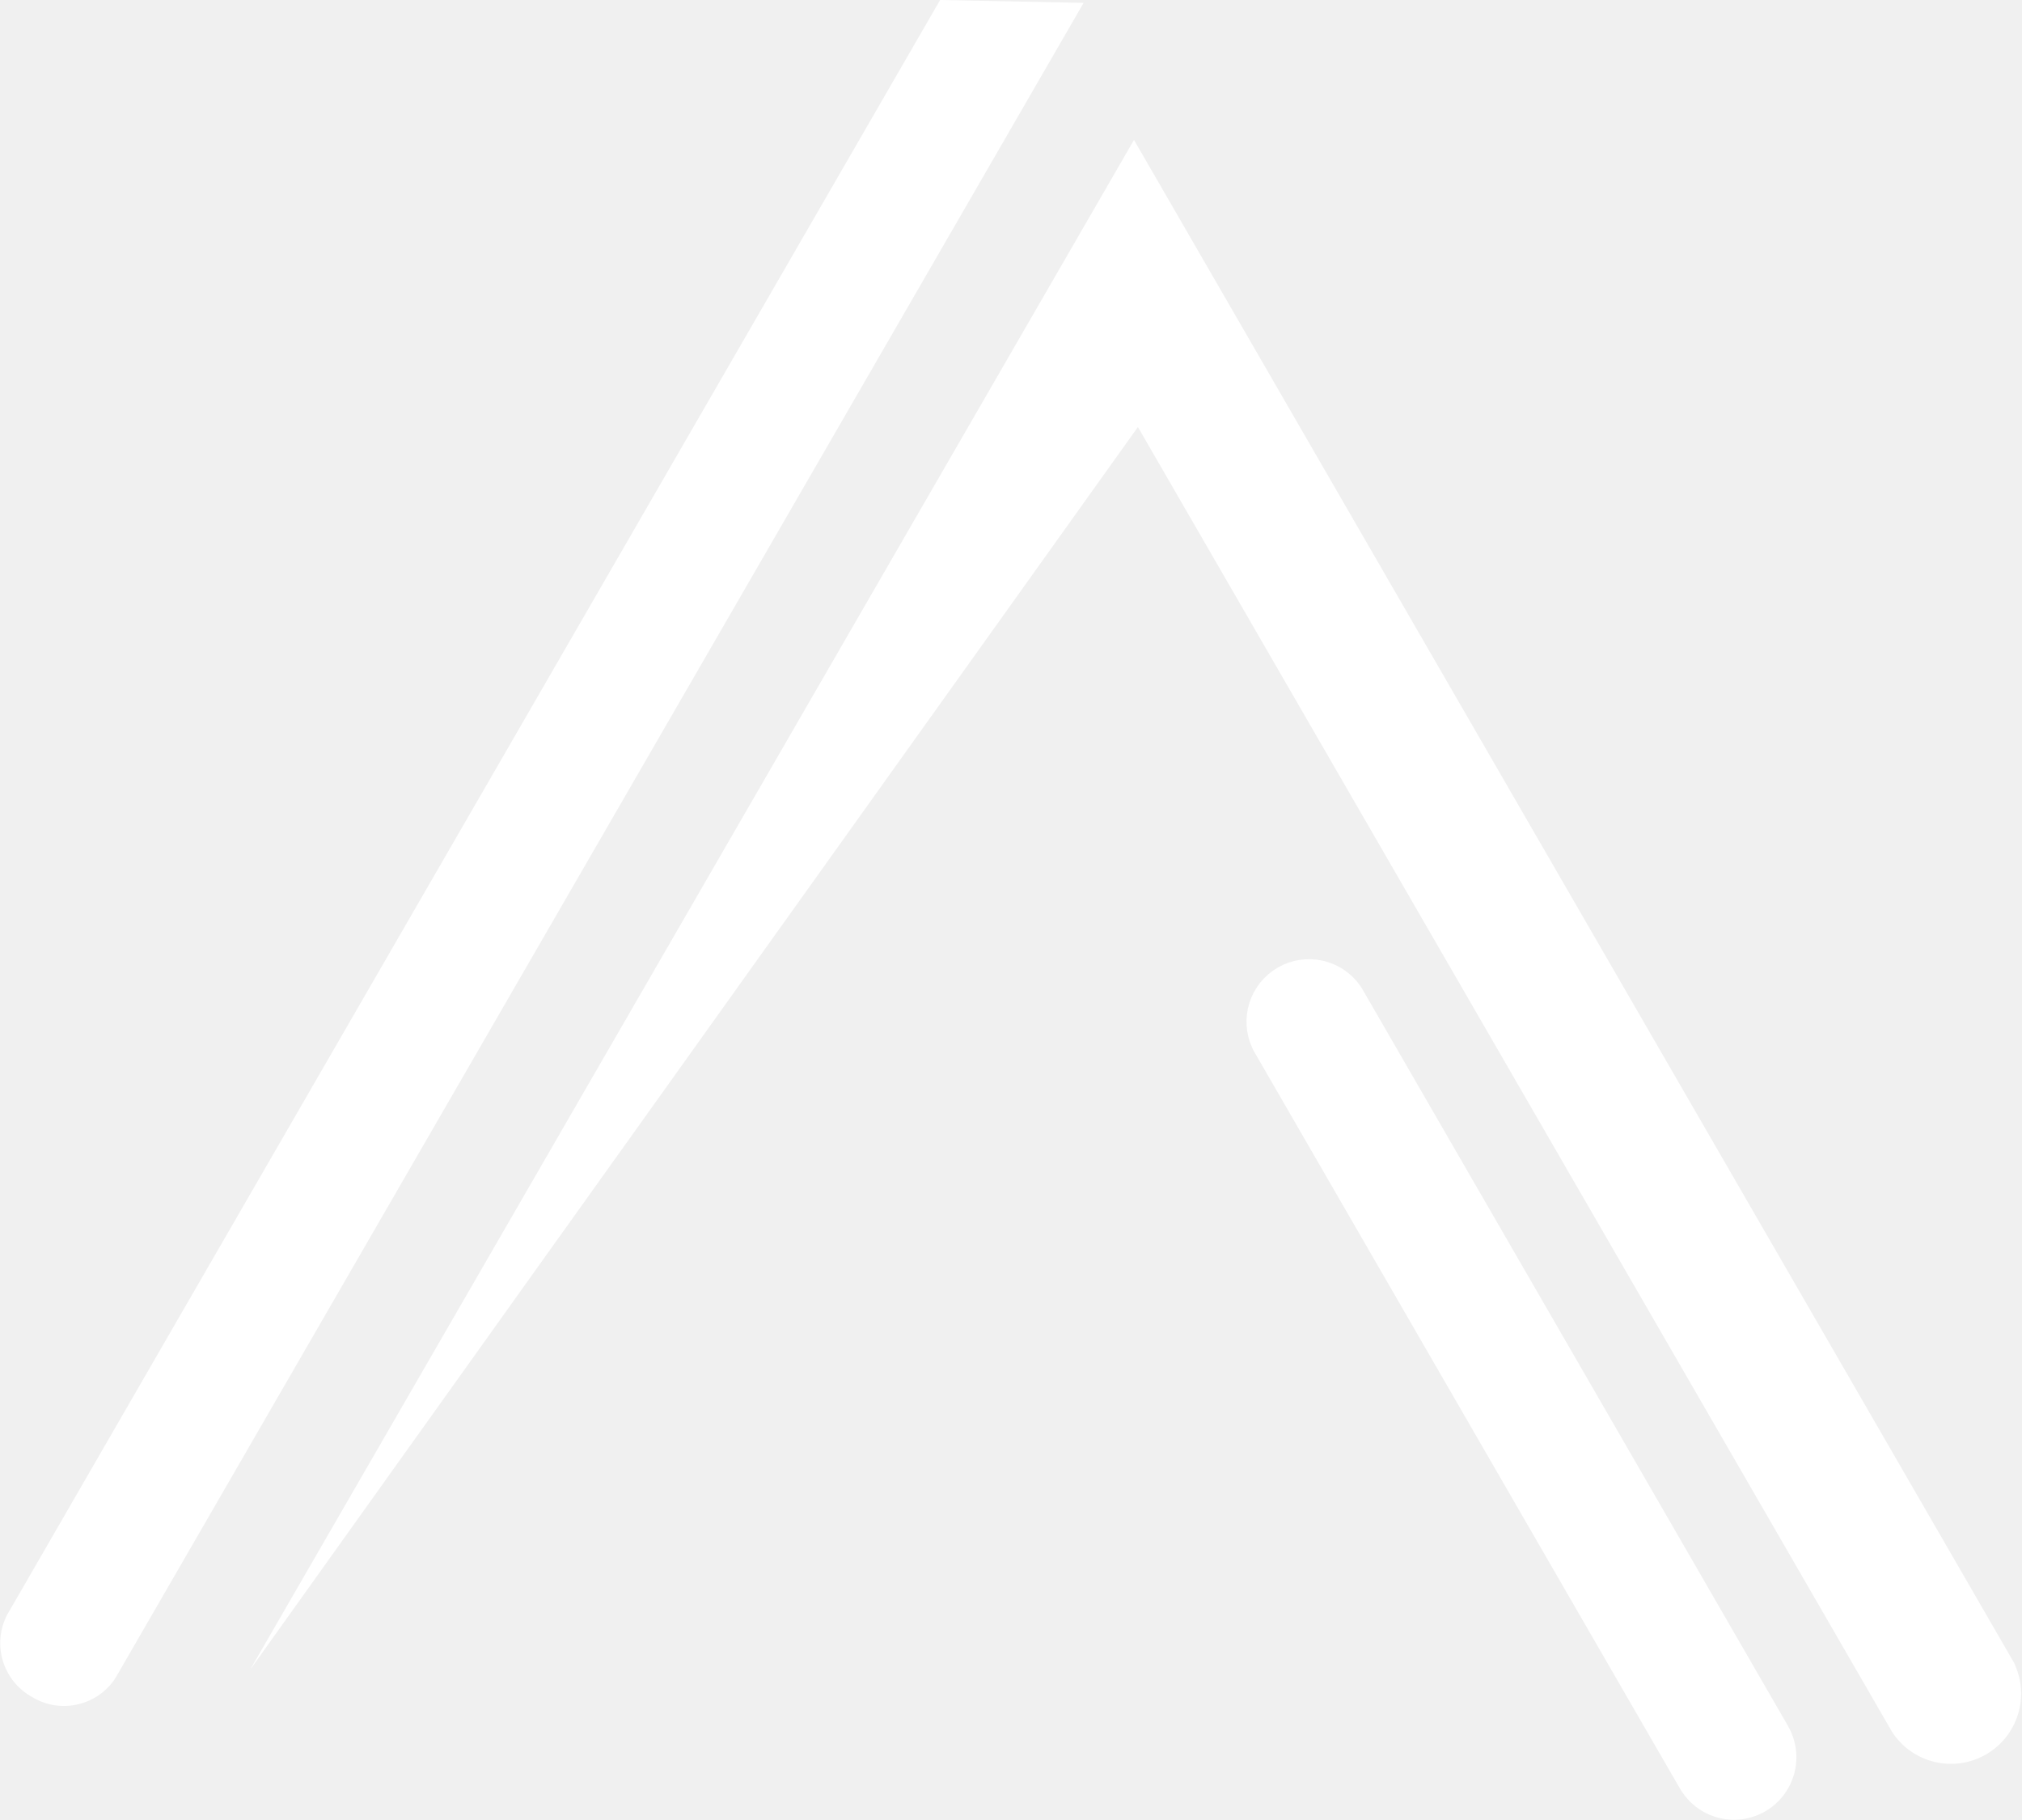
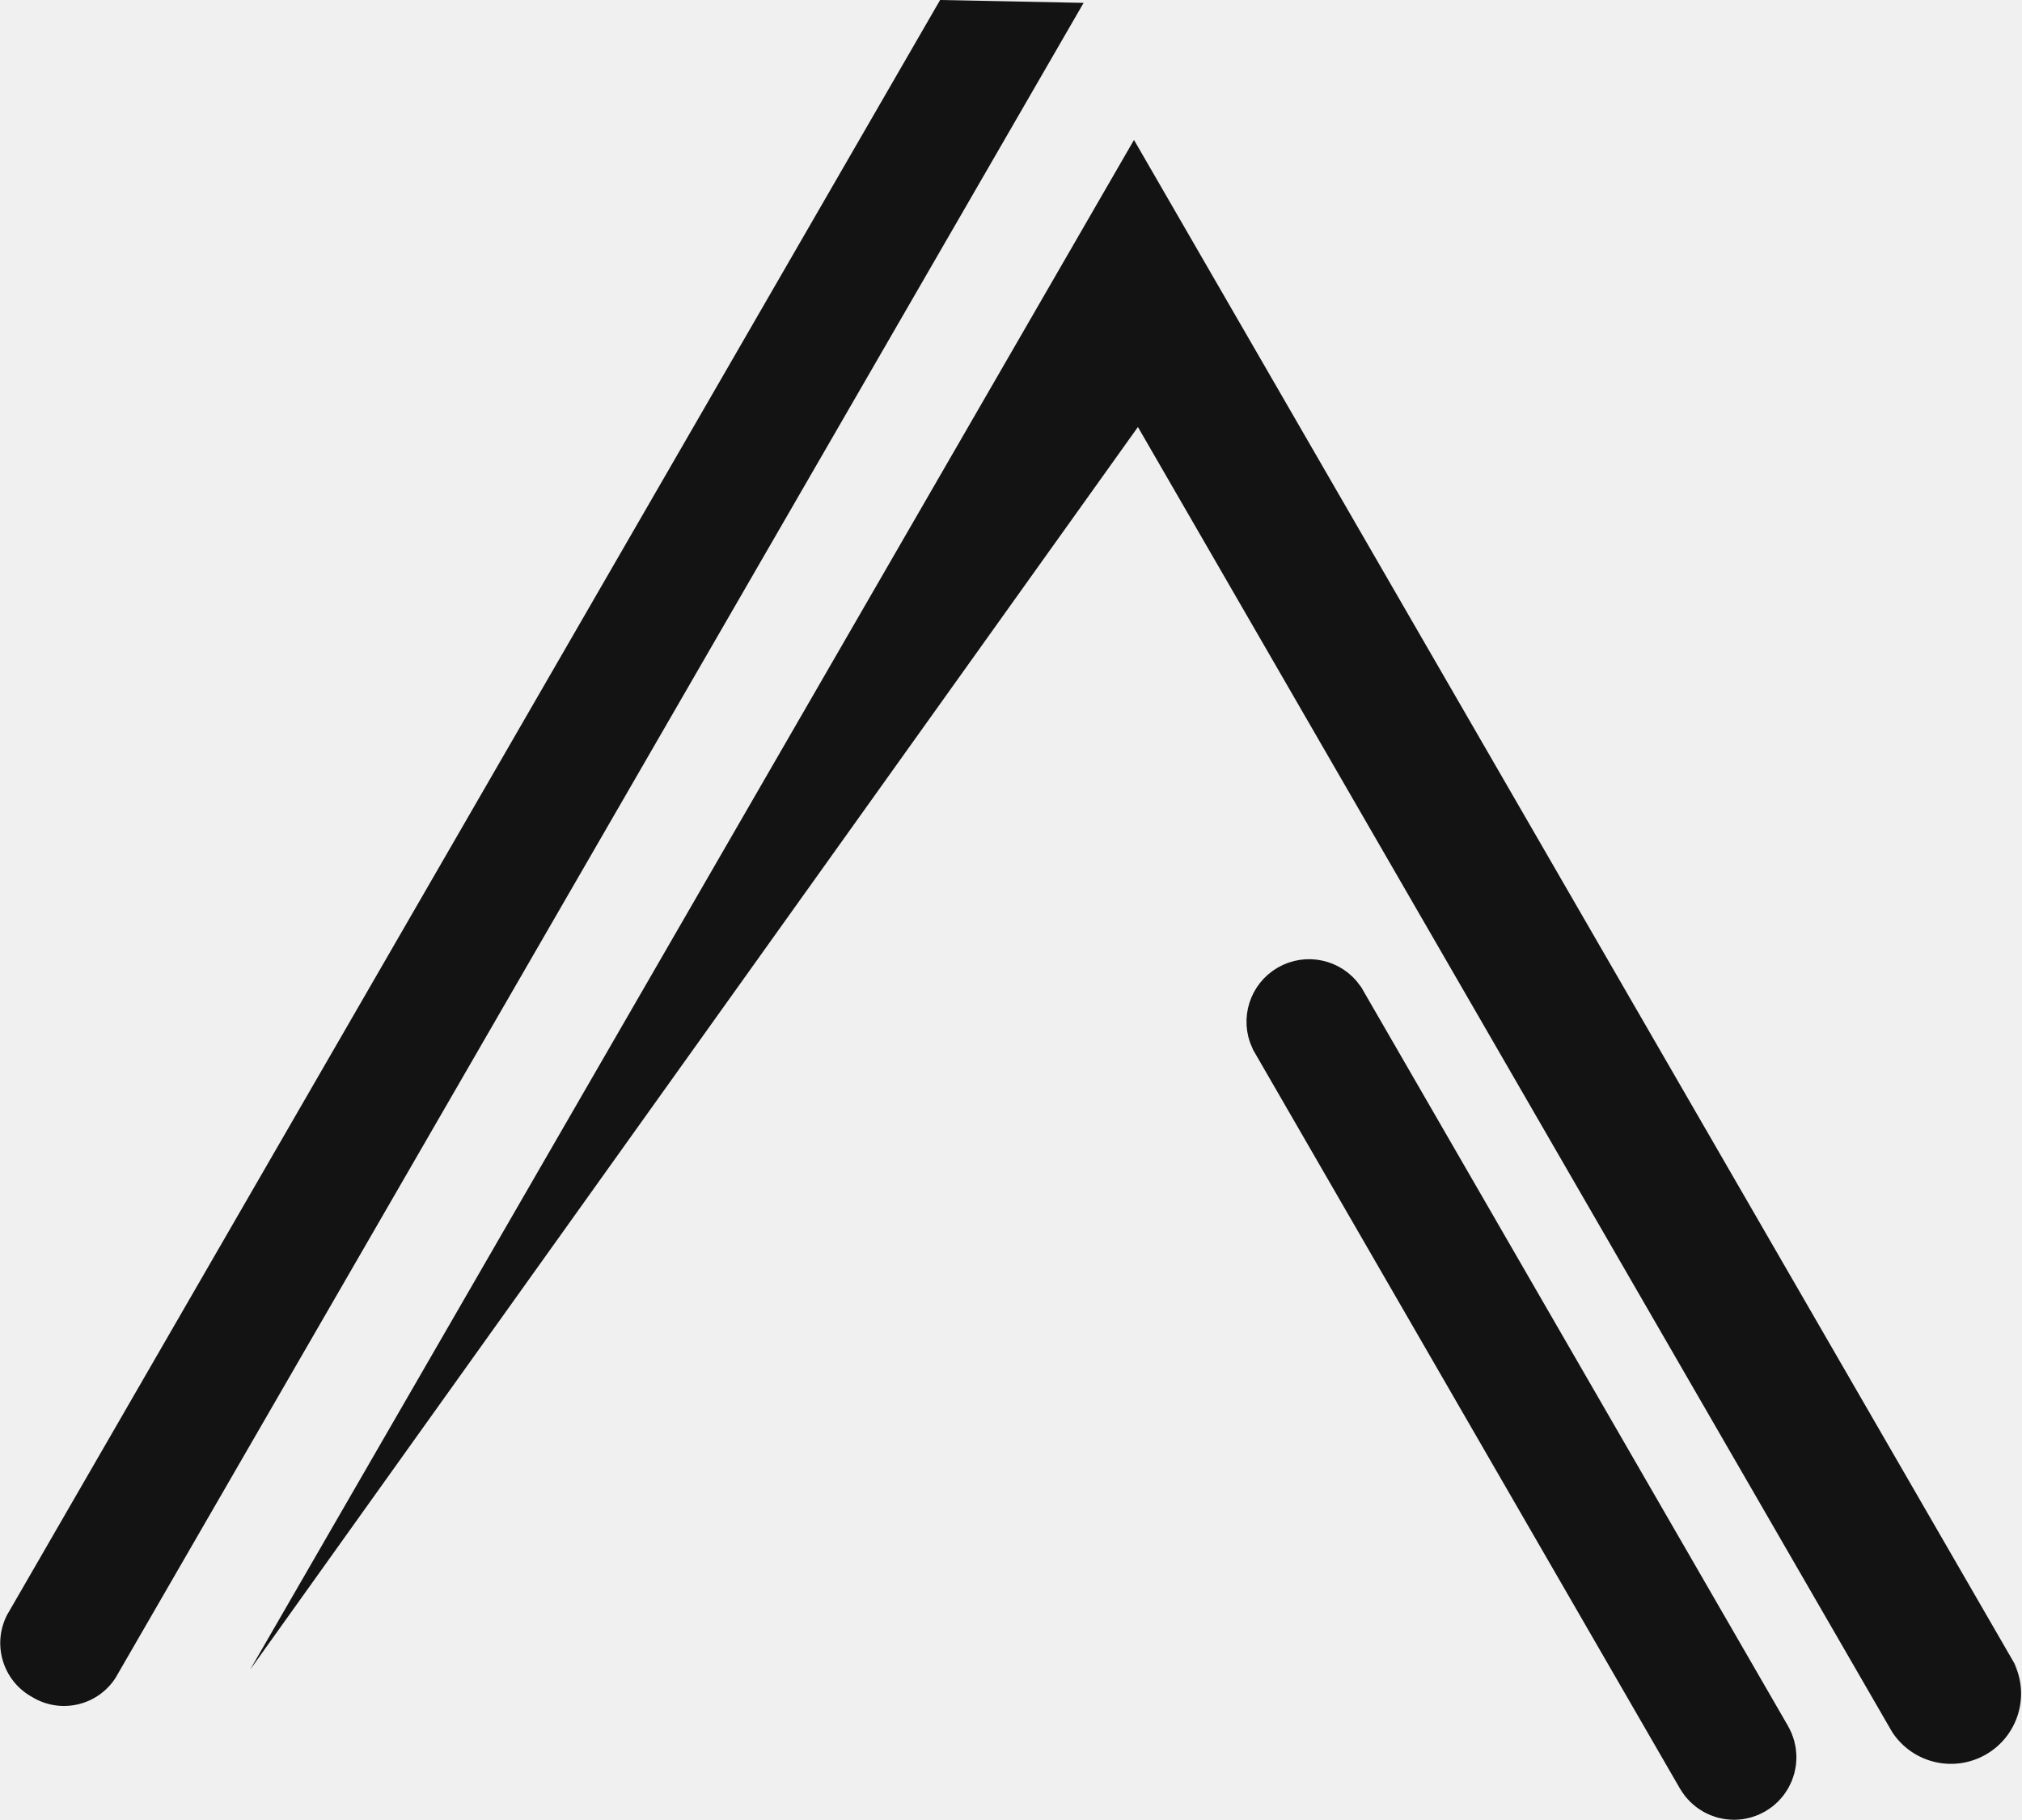
<svg xmlns="http://www.w3.org/2000/svg" viewBox="0 0 47.316 42.58">
  <defs>
    <style>
      .cls-1, .cls-2 {
-         fill: #fff;
+         fill: #131313;
      }

      .cls-1 {
-         stroke: #fff;
+         stroke: #131313;
        stroke-miterlimit: 10;
        stroke-width: 2px;
      }
    </style>
  </defs>
  <g id="logo" transform="translate(-0.036)">
    <g id="Layer_1" data-name="Layer 1" transform="translate(0.037)">
      <path id="Path_8" data-name="Path 8" class="cls-1" d="M405.453,315.006a.463.463,0,0,1-.4-.231l-9.966-17.246a.464.464,0,0,1,.8-.463l9.963,17.245a.463.463,0,0,1-.4.695Z" transform="translate(-364.876 -273.426)" />
      <path id="Path_9" data-name="Path 9" class="cls-2" d="M25.393.067,2.739,39.26l.022-.035a1.435,1.435,0,0,1-1.971.483,1.44,1.44,0,0,1-.574-1.949l-.041.073L22.035,0Z" transform="translate(-0.037)" />
      <path id="Path_10" data-name="Path 10" class="cls-2" d="M95.025,48.237,112.7,78.816l-.028-.048a1.642,1.642,0,0,0,2.856-1.608l.092.153L94.933,41.52,74.25,77.313Z" transform="translate(-68.398 -38.246)" />
    </g>
  </g>
</svg>
